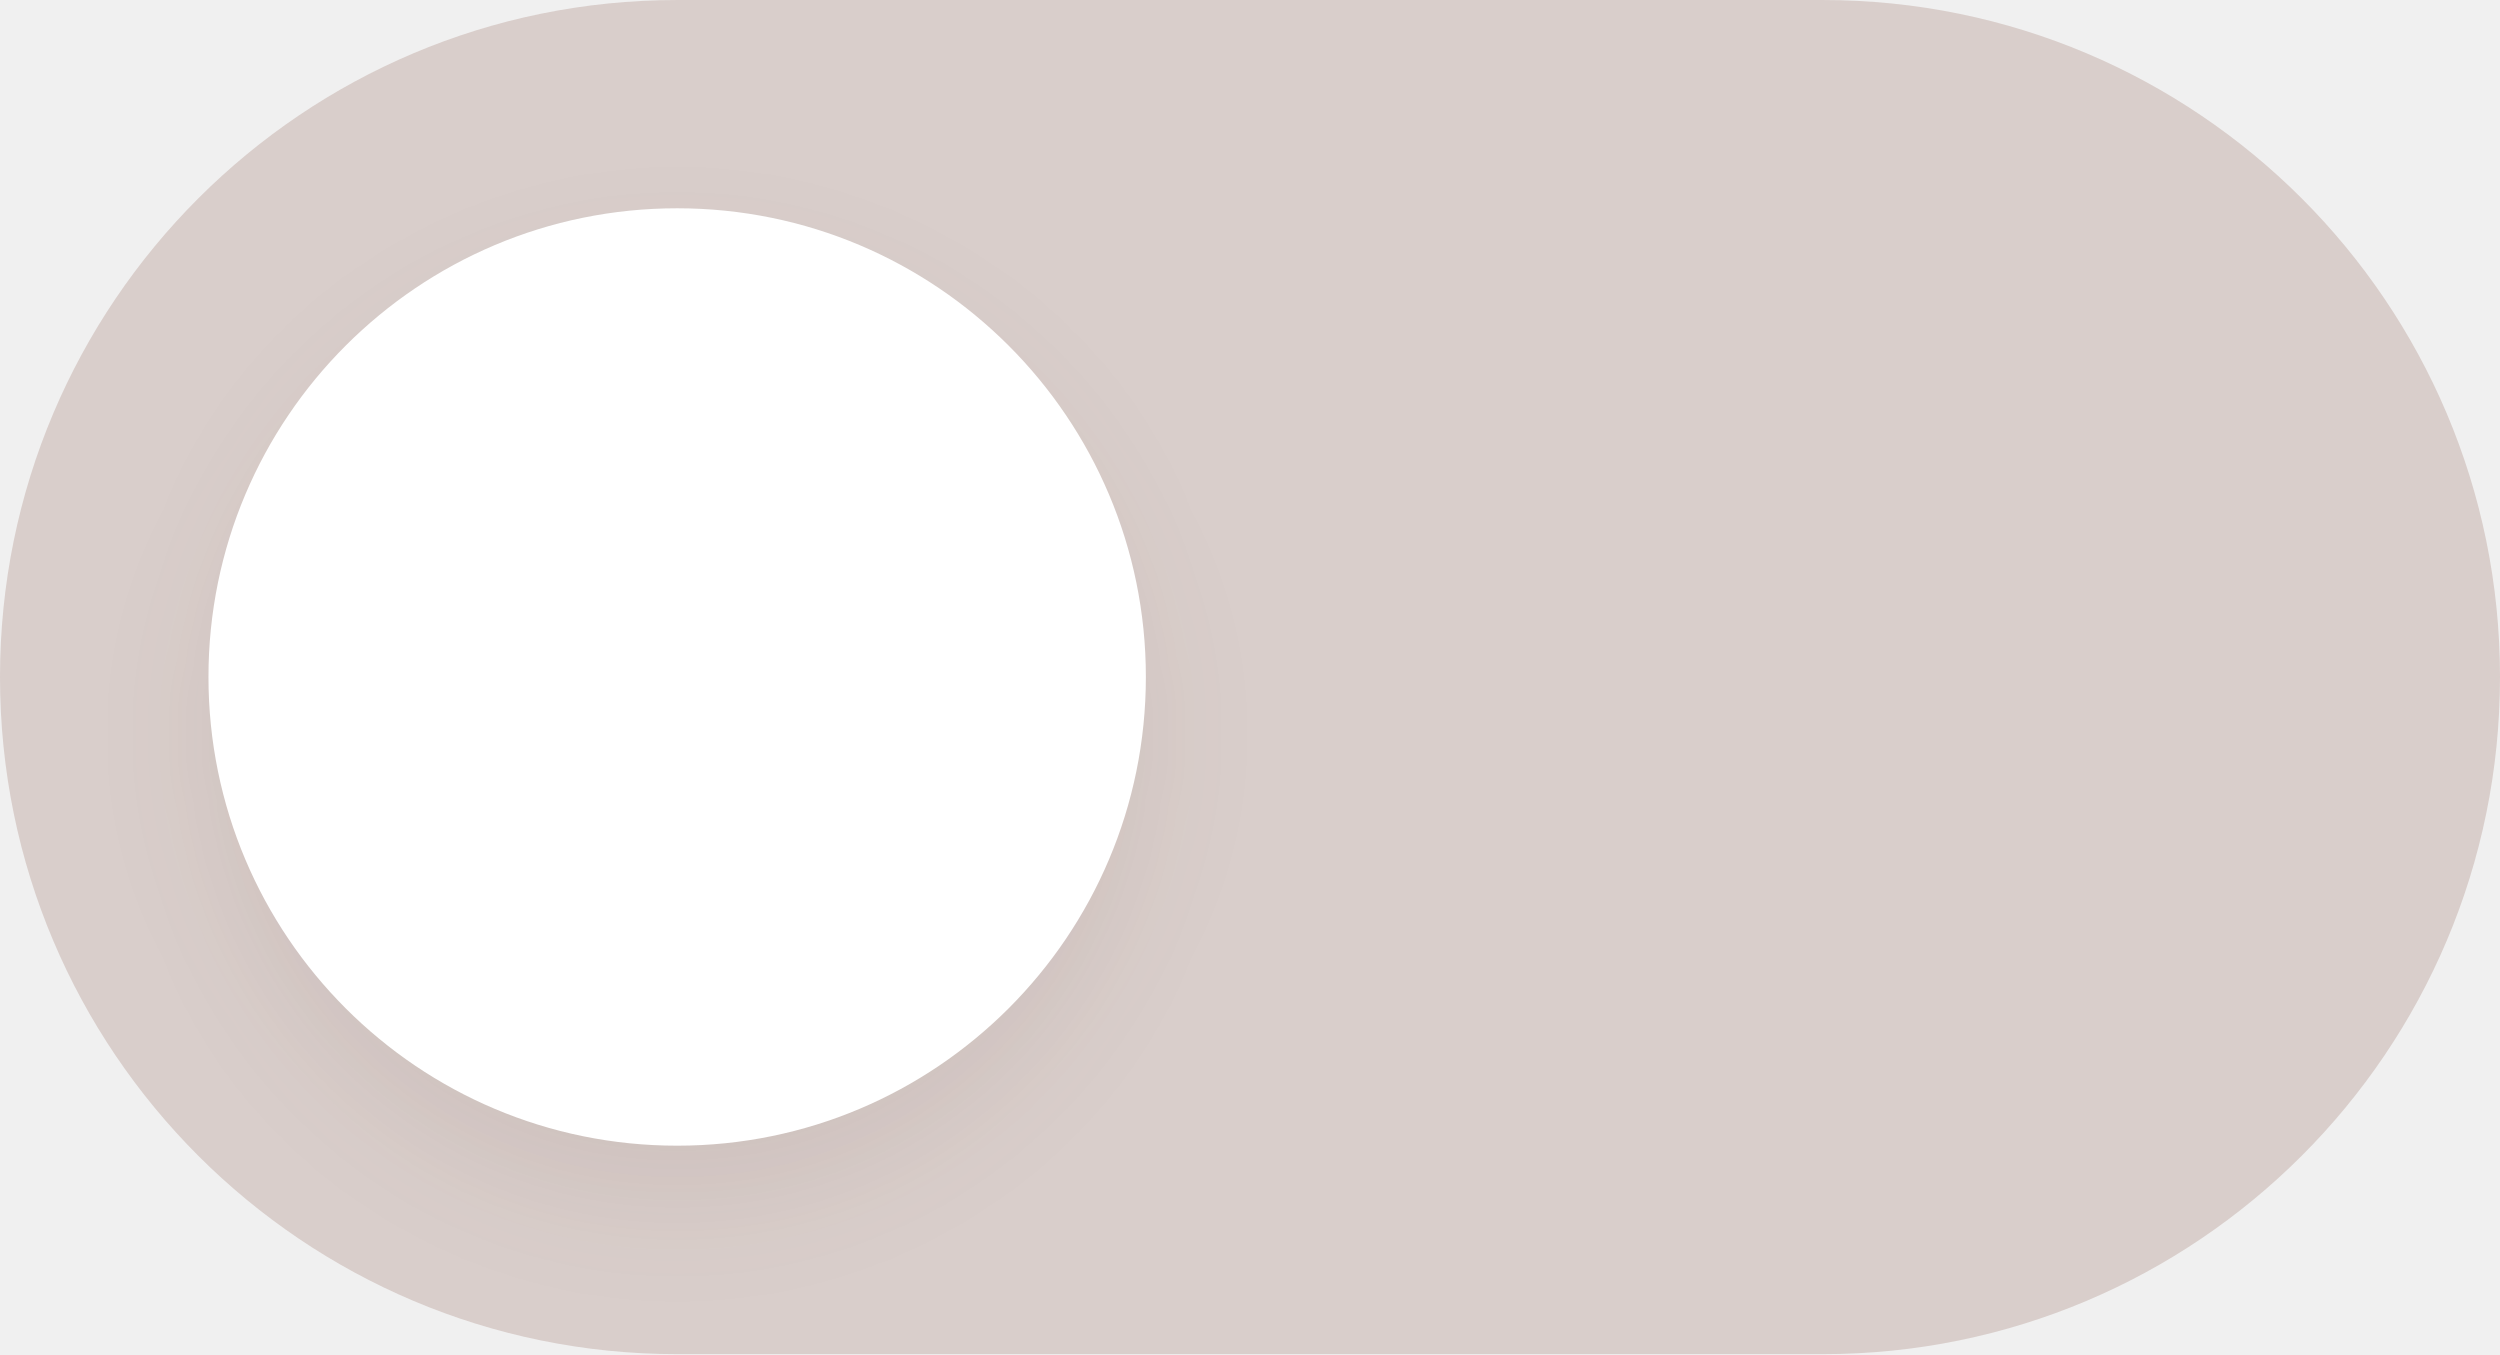
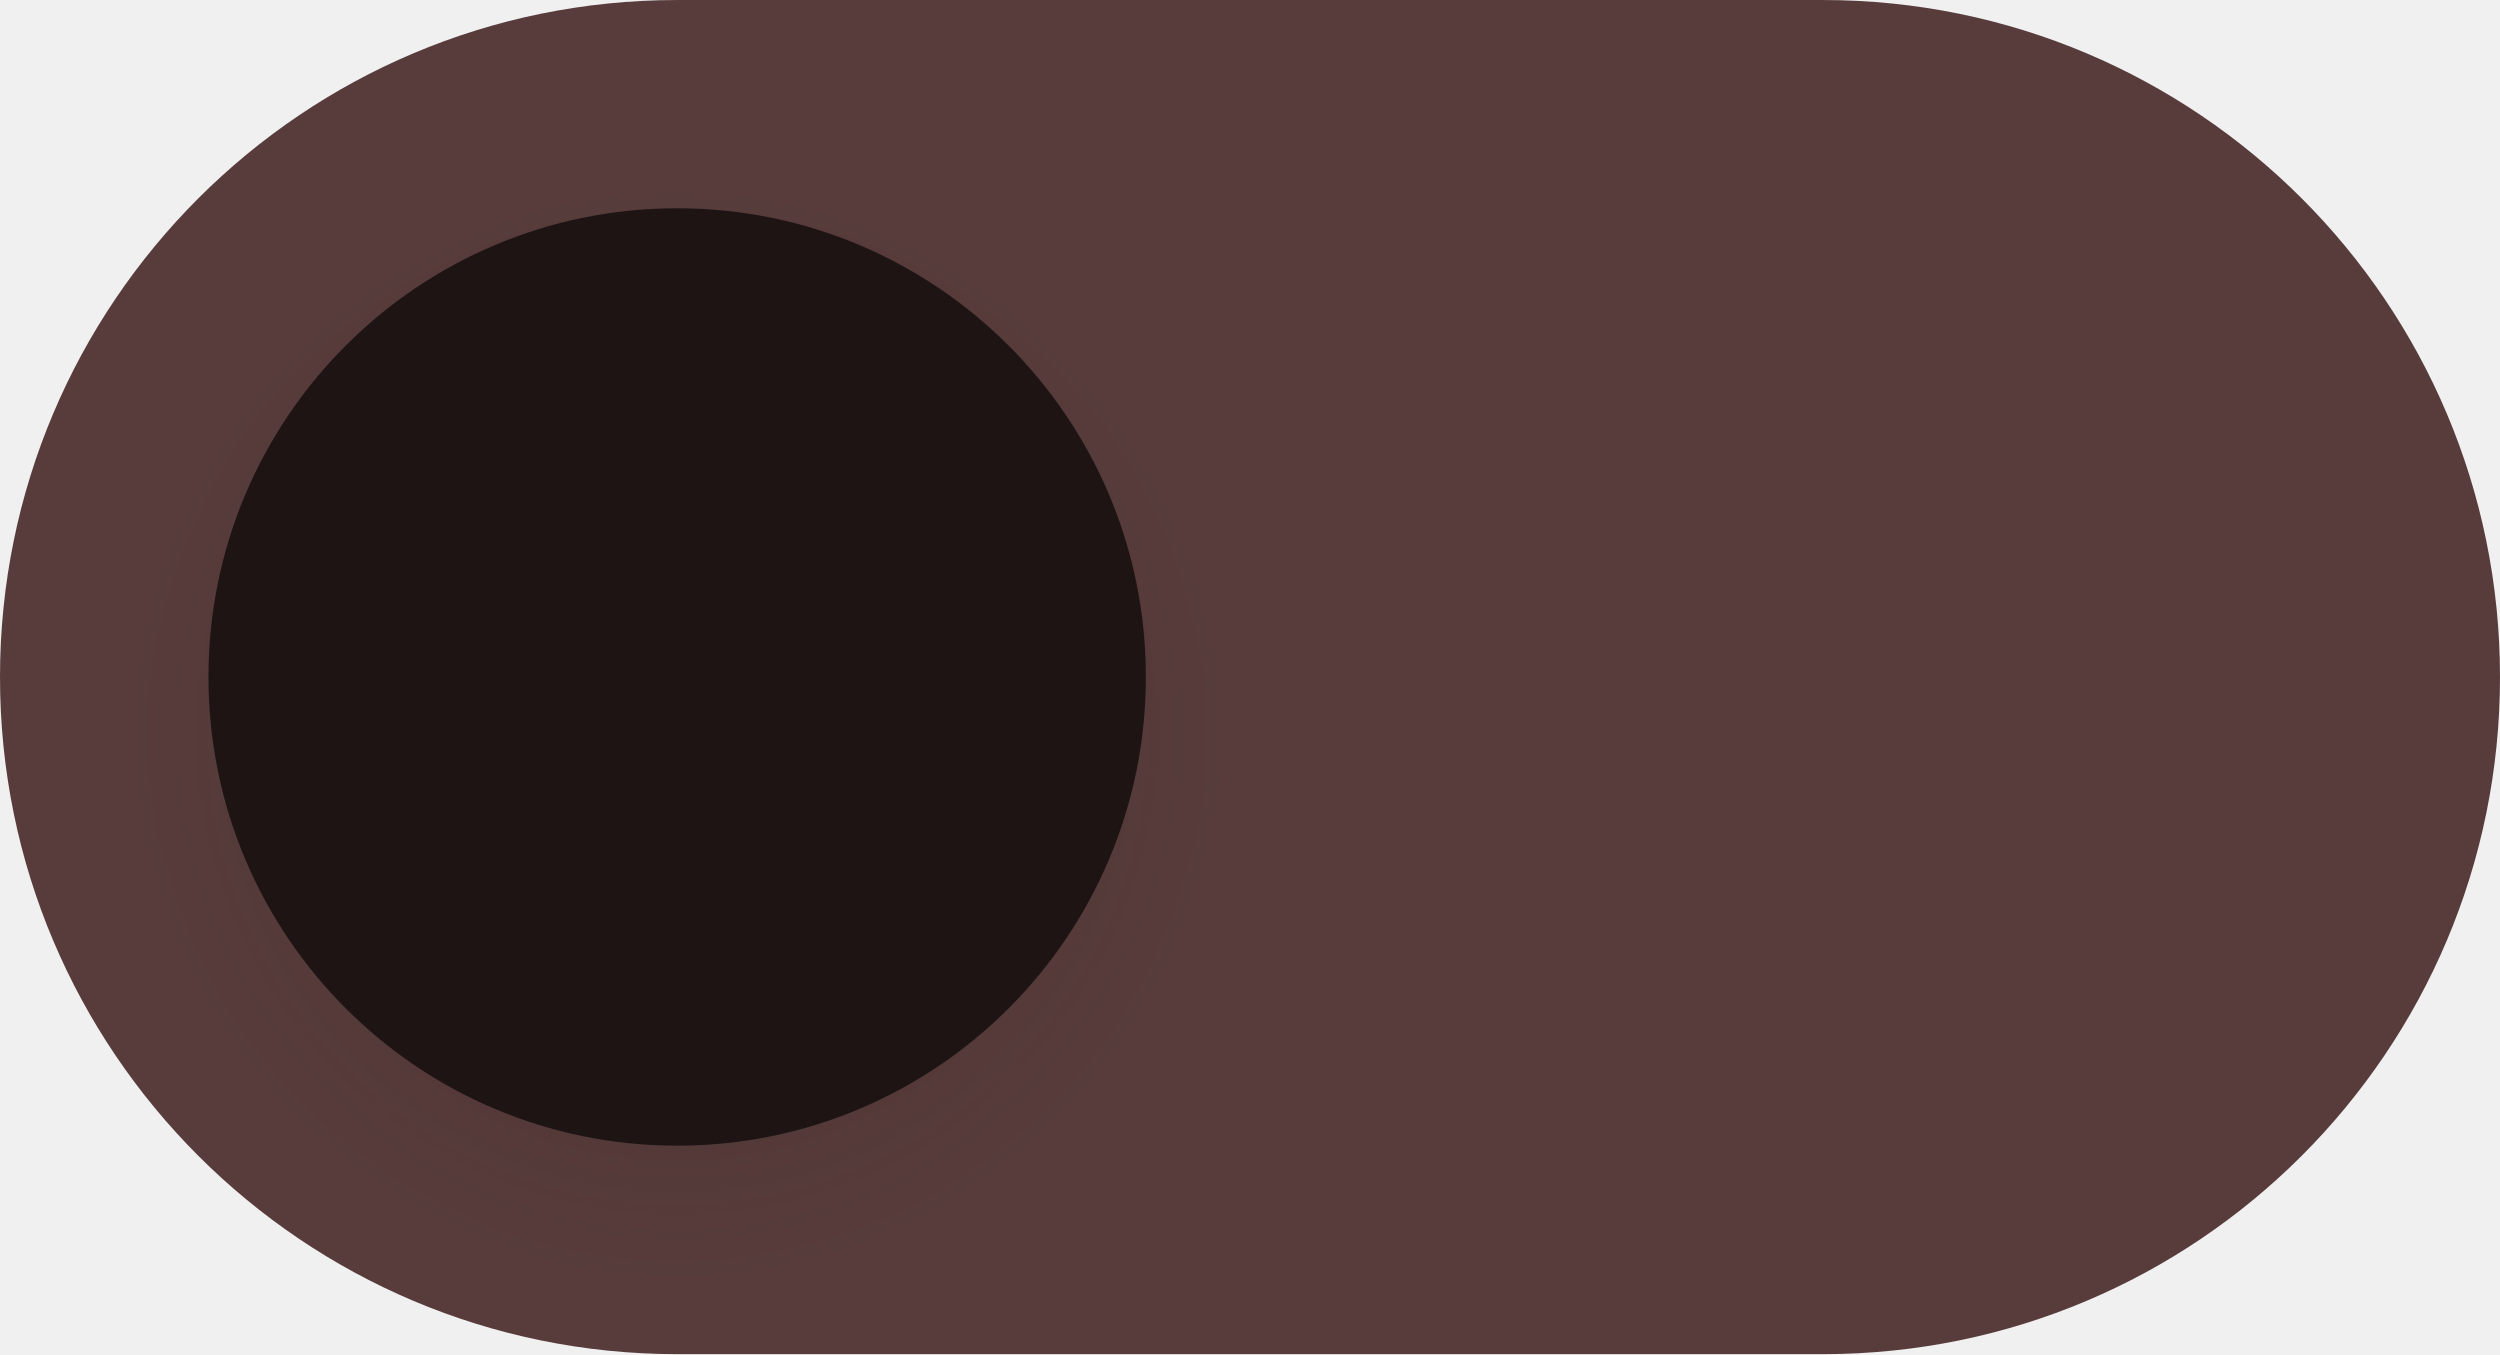
<svg xmlns="http://www.w3.org/2000/svg" viewBox="0 0 12.7 6.879" height="26" width="48">
  <defs>
    <filter id="A" x="-.144" width="1.288" y="-.144" height="1.288" color-interpolation-filters="sRGB">
      <feGaussianBlur stdDeviation=".286" />
    </filter>
  </defs>
  <g transform="translate(0 -290.121)">
-     <rect ry="3.44" y="290.121" height="6.879" width="12.7" fill="#d9cecb" />
-     <circle cx="3.44" cy="293.851" r="2.381" fill="#572920" fill-opacity=".078" filter="url(#A)" />
-     <circle r="2.381" cy="293.56" cx="3.44" fill="#fff" />
+     <rect ry="3.44" y="290.121" height="6.879" width="12.7" fill="#583c3c" />
+     <g fill="#1e1414">
+       <circle cx="3.44" cy="293.851" r="2.381" fill-opacity=".078" filter="url(#A)" />
+       <circle r="2.381" cy="293.56" cx="3.44" />
+     </g>
  </g>
</svg>
